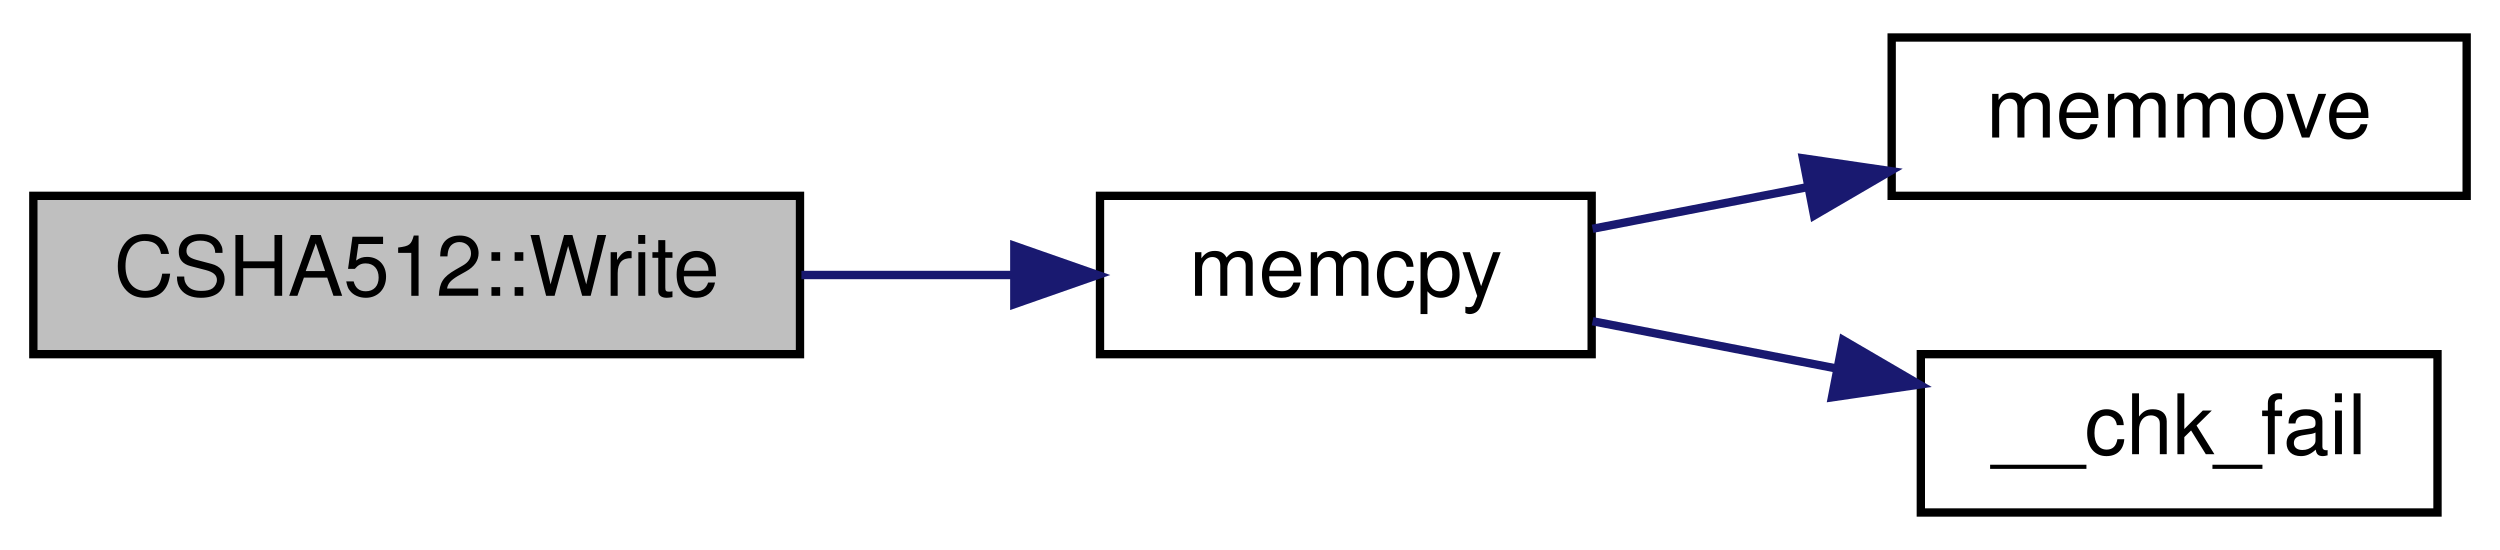
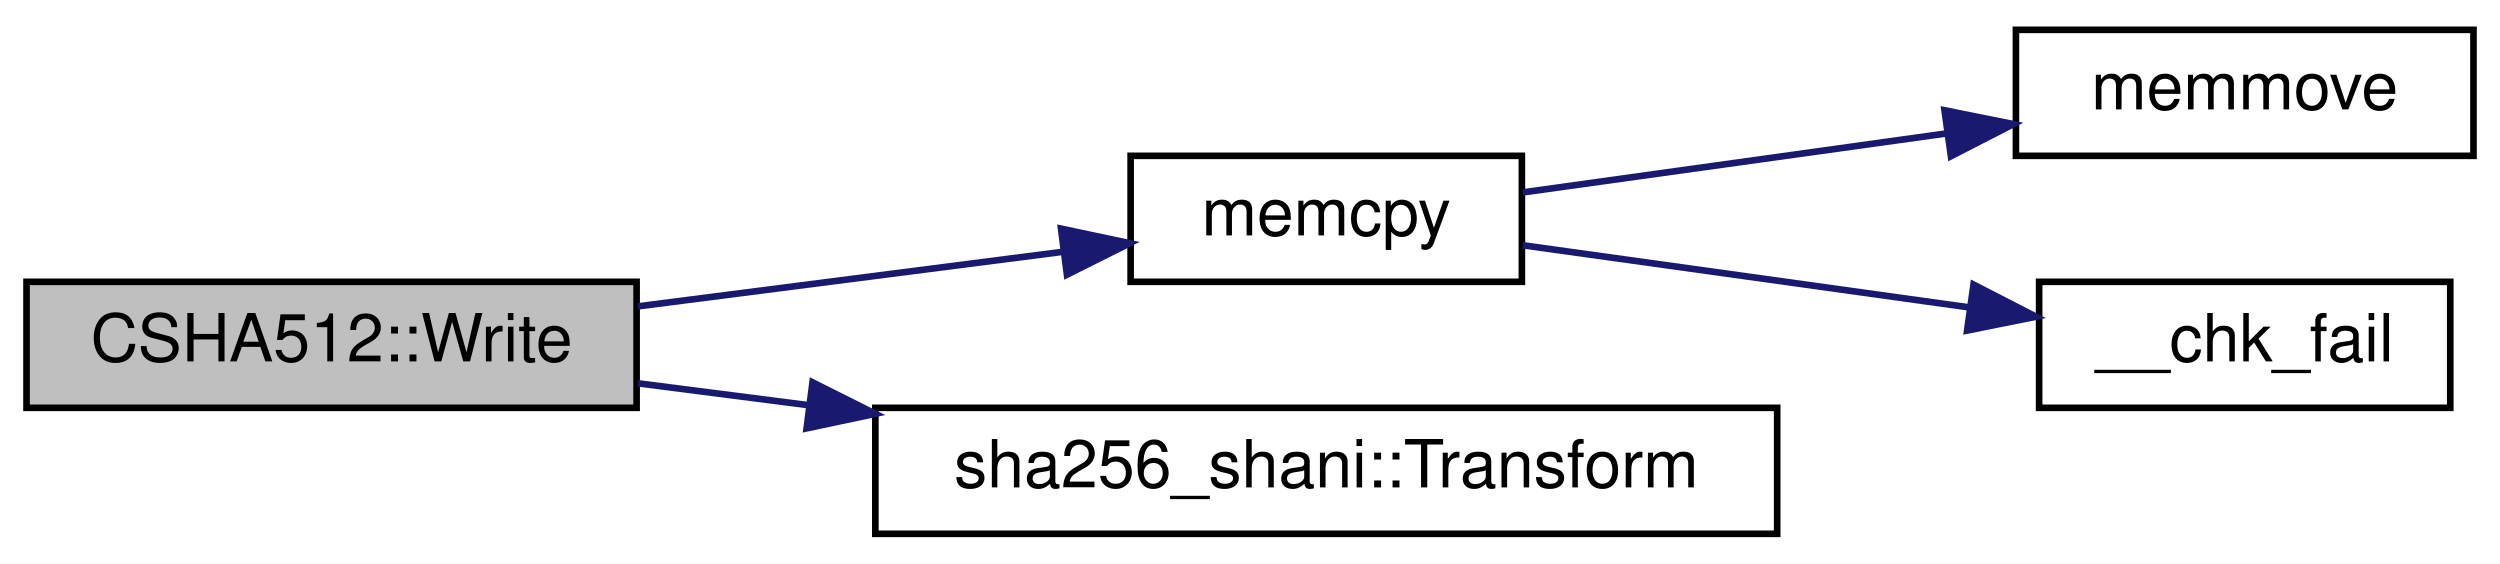
- <svg xmlns="http://www.w3.org/2000/svg" xmlns:xlink="http://www.w3.org/1999/xlink" width="300pt" height="66pt" viewBox="0.00 0.00 300.00 66.00">
-   <g id="graph0" class="graph" transform="scale(1 1) rotate(0) translate(4 62)">
-     <polygon fill="white" stroke="none" points="-4,4 -4,-62 296,-62 296,4 -4,4" />
+ <svg xmlns="http://www.w3.org/2000/svg" xmlns:xlink="http://www.w3.org/1999/xlink" width="377pt" height="85pt" viewBox="0.00 0.00 377.00 85.00">
+   <g id="graph0" class="graph" transform="scale(1 1) rotate(0) translate(4 81)">
+     <polygon fill="white" stroke="none" points="-4,4 -4,-81 373,-81 373,4 -4,4" />
    <g id="node1" class="node">
      <polygon fill="#bfbfbf" stroke="black" points="0,-19.5 0,-38.5 92,-38.5 92,-19.5 0,-19.5" />
      <text text-anchor="middle" x="46" y="-26.5" font-family="Helvetica,sans-Serif" font-size="10.00">CSHA512::Write</text>
    </g>
    <g id="node2" class="node">
      <g id="a_node2">
        <a xlink:href="glibc__compat_8cpp.html#a0f46826ab0466591e136db24394923cf" target="_top" xlink:title="memcpy">
-           <polygon fill="white" stroke="black" points="128,-19.5 128,-38.5 187,-38.5 187,-19.5 128,-19.5" />
-           <text text-anchor="middle" x="157.5" y="-26.5" font-family="Helvetica,sans-Serif" font-size="10.00">memcpy</text>
+           <polygon fill="white" stroke="black" points="166.5,-38.5 166.5,-57.5 225.5,-57.5 225.5,-38.5 166.5,-38.5" />
+           <text text-anchor="middle" x="196" y="-45.5" font-family="Helvetica,sans-Serif" font-size="10.00">memcpy</text>
        </a>
      </g>
    </g>
    <g id="edge1" class="edge">
-       <path fill="none" stroke="midnightblue" d="M92.17,-29C100.62,-29 109.385,-29 117.624,-29" />
-       <polygon fill="midnightblue" stroke="midnightblue" points="117.717,-32.5 127.717,-29 117.717,-25.5 117.717,-32.5" />
+       <path fill="none" stroke="midnightblue" d="M92.209,-34.804C112.673,-37.431 136.618,-40.505 156.246,-43.025" />
+       <polygon fill="midnightblue" stroke="midnightblue" points="156.001,-46.522 166.365,-44.324 156.893,-39.579 156.001,-46.522" />
+     </g>
+     <g id="node5" class="node">
+       <g id="a_node5">
+         <a xlink:href="namespacesha256__shani.html#a97d2e267c87add9a1172d948e05ba471" target="_top" xlink:title="sha256_shani::Transform">
+           <polygon fill="white" stroke="black" points="128,-0.5 128,-19.5 264,-19.5 264,-0.5 128,-0.5" />
+           <text text-anchor="middle" x="196" y="-7.5" font-family="Helvetica,sans-Serif" font-size="10.00">sha256_shani::Transform</text>
+         </a>
+       </g>
+     </g>
+     <g id="edge4" class="edge">
+       <path fill="none" stroke="midnightblue" d="M92.209,-23.196C100.424,-22.142 109.199,-21.015 118.031,-19.881" />
+       <polygon fill="midnightblue" stroke="midnightblue" points="118.526,-23.346 127.999,-18.601 117.635,-16.403 118.526,-23.346" />
    </g>
    <g id="node3" class="node">
      <g id="a_node3">
        <a xlink:href="glibc__compat_8cpp.html#a9778d49e9029dd75bc53ecbbf9f5e9a1" target="_top" xlink:title="memmove">
-           <polygon fill="white" stroke="black" points="223,-38.5 223,-57.5 292,-57.5 292,-38.5 223,-38.5" />
-           <text text-anchor="middle" x="257.5" y="-45.5" font-family="Helvetica,sans-Serif" font-size="10.00">memmove</text>
+           <polygon fill="white" stroke="black" points="300,-57.5 300,-76.5 369,-76.5 369,-57.5 300,-57.5" />
+           <text text-anchor="middle" x="334.5" y="-64.5" font-family="Helvetica,sans-Serif" font-size="10.00">memmove</text>
        </a>
      </g>
    </g>
    <g id="edge2" class="edge">
-       <path fill="none" stroke="midnightblue" d="M187.109,-34.547C195.149,-36.105 204.081,-37.837 212.787,-39.525" />
-       <polygon fill="midnightblue" stroke="midnightblue" points="212.354,-43.006 222.837,-41.474 213.686,-36.134 212.354,-43.006" />
+       <path fill="none" stroke="midnightblue" d="M225.615,-51.983C244.157,-54.564 268.673,-57.976 289.648,-60.896" />
+       <polygon fill="midnightblue" stroke="midnightblue" points="289.232,-64.372 299.619,-62.284 290.197,-57.439 289.232,-64.372" />
    </g>
    <g id="node4" class="node">
      <g id="a_node4">
        <a xlink:href="glibc__compat_8cpp.html#a424ac71631da5ada2976630ff67051d1" target="_top" xlink:title="__chk_fail">
-           <polygon fill="white" stroke="black" points="226.5,-0.5 226.5,-19.5 288.5,-19.5 288.5,-0.5 226.5,-0.5" />
-           <text text-anchor="middle" x="257.5" y="-7.5" font-family="Helvetica,sans-Serif" font-size="10.00">__chk_fail</text>
+           <polygon fill="white" stroke="black" points="303.5,-19.5 303.5,-38.5 365.5,-38.5 365.5,-19.5 303.5,-19.5" />
+           <text text-anchor="middle" x="334.5" y="-26.5" font-family="Helvetica,sans-Serif" font-size="10.00">__chk_fail</text>
        </a>
      </g>
    </g>
    <g id="edge3" class="edge">
-       <path fill="none" stroke="midnightblue" d="M187.109,-23.453C196.25,-21.681 206.543,-19.686 216.348,-17.785" />
-       <polygon fill="midnightblue" stroke="midnightblue" points="217.168,-21.191 226.319,-15.851 215.836,-14.319 217.168,-21.191" />
+       <path fill="none" stroke="midnightblue" d="M225.615,-44.017C245.186,-41.293 271.412,-37.642 293.106,-34.623" />
+       <polygon fill="midnightblue" stroke="midnightblue" points="293.605,-38.087 303.027,-33.242 292.64,-31.154 293.605,-38.087" />
    </g>
  </g>
</svg>
